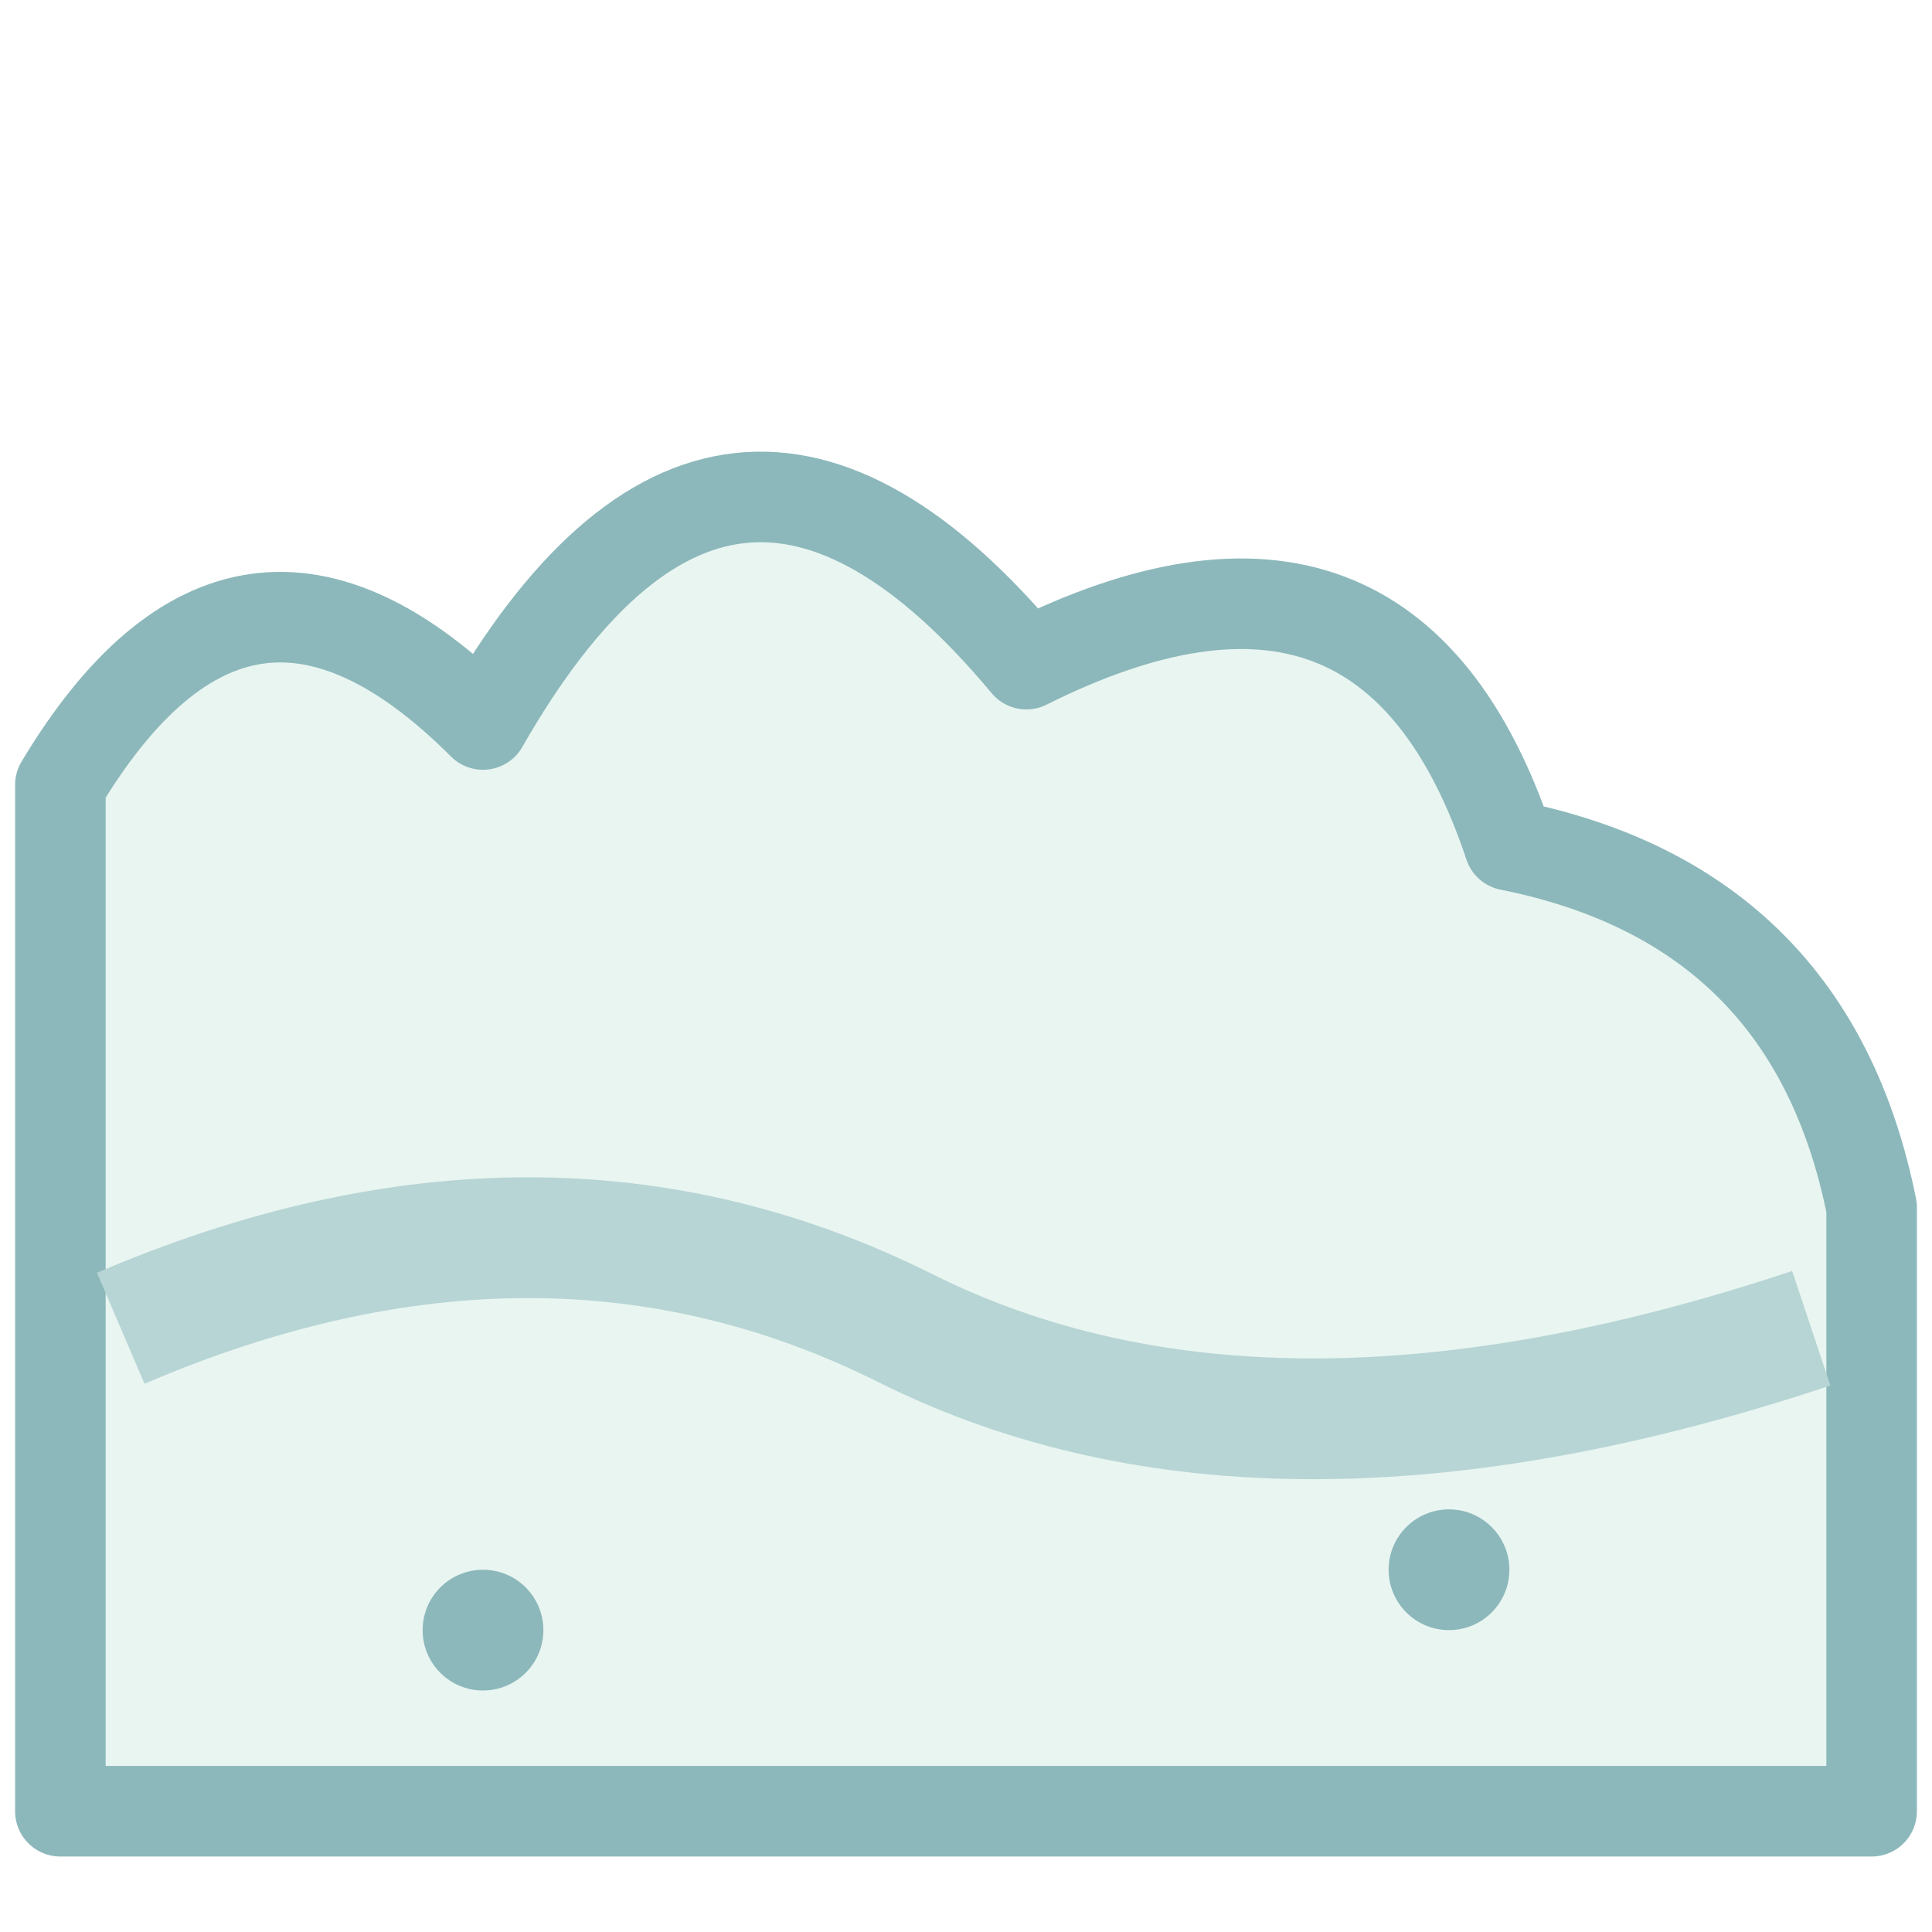
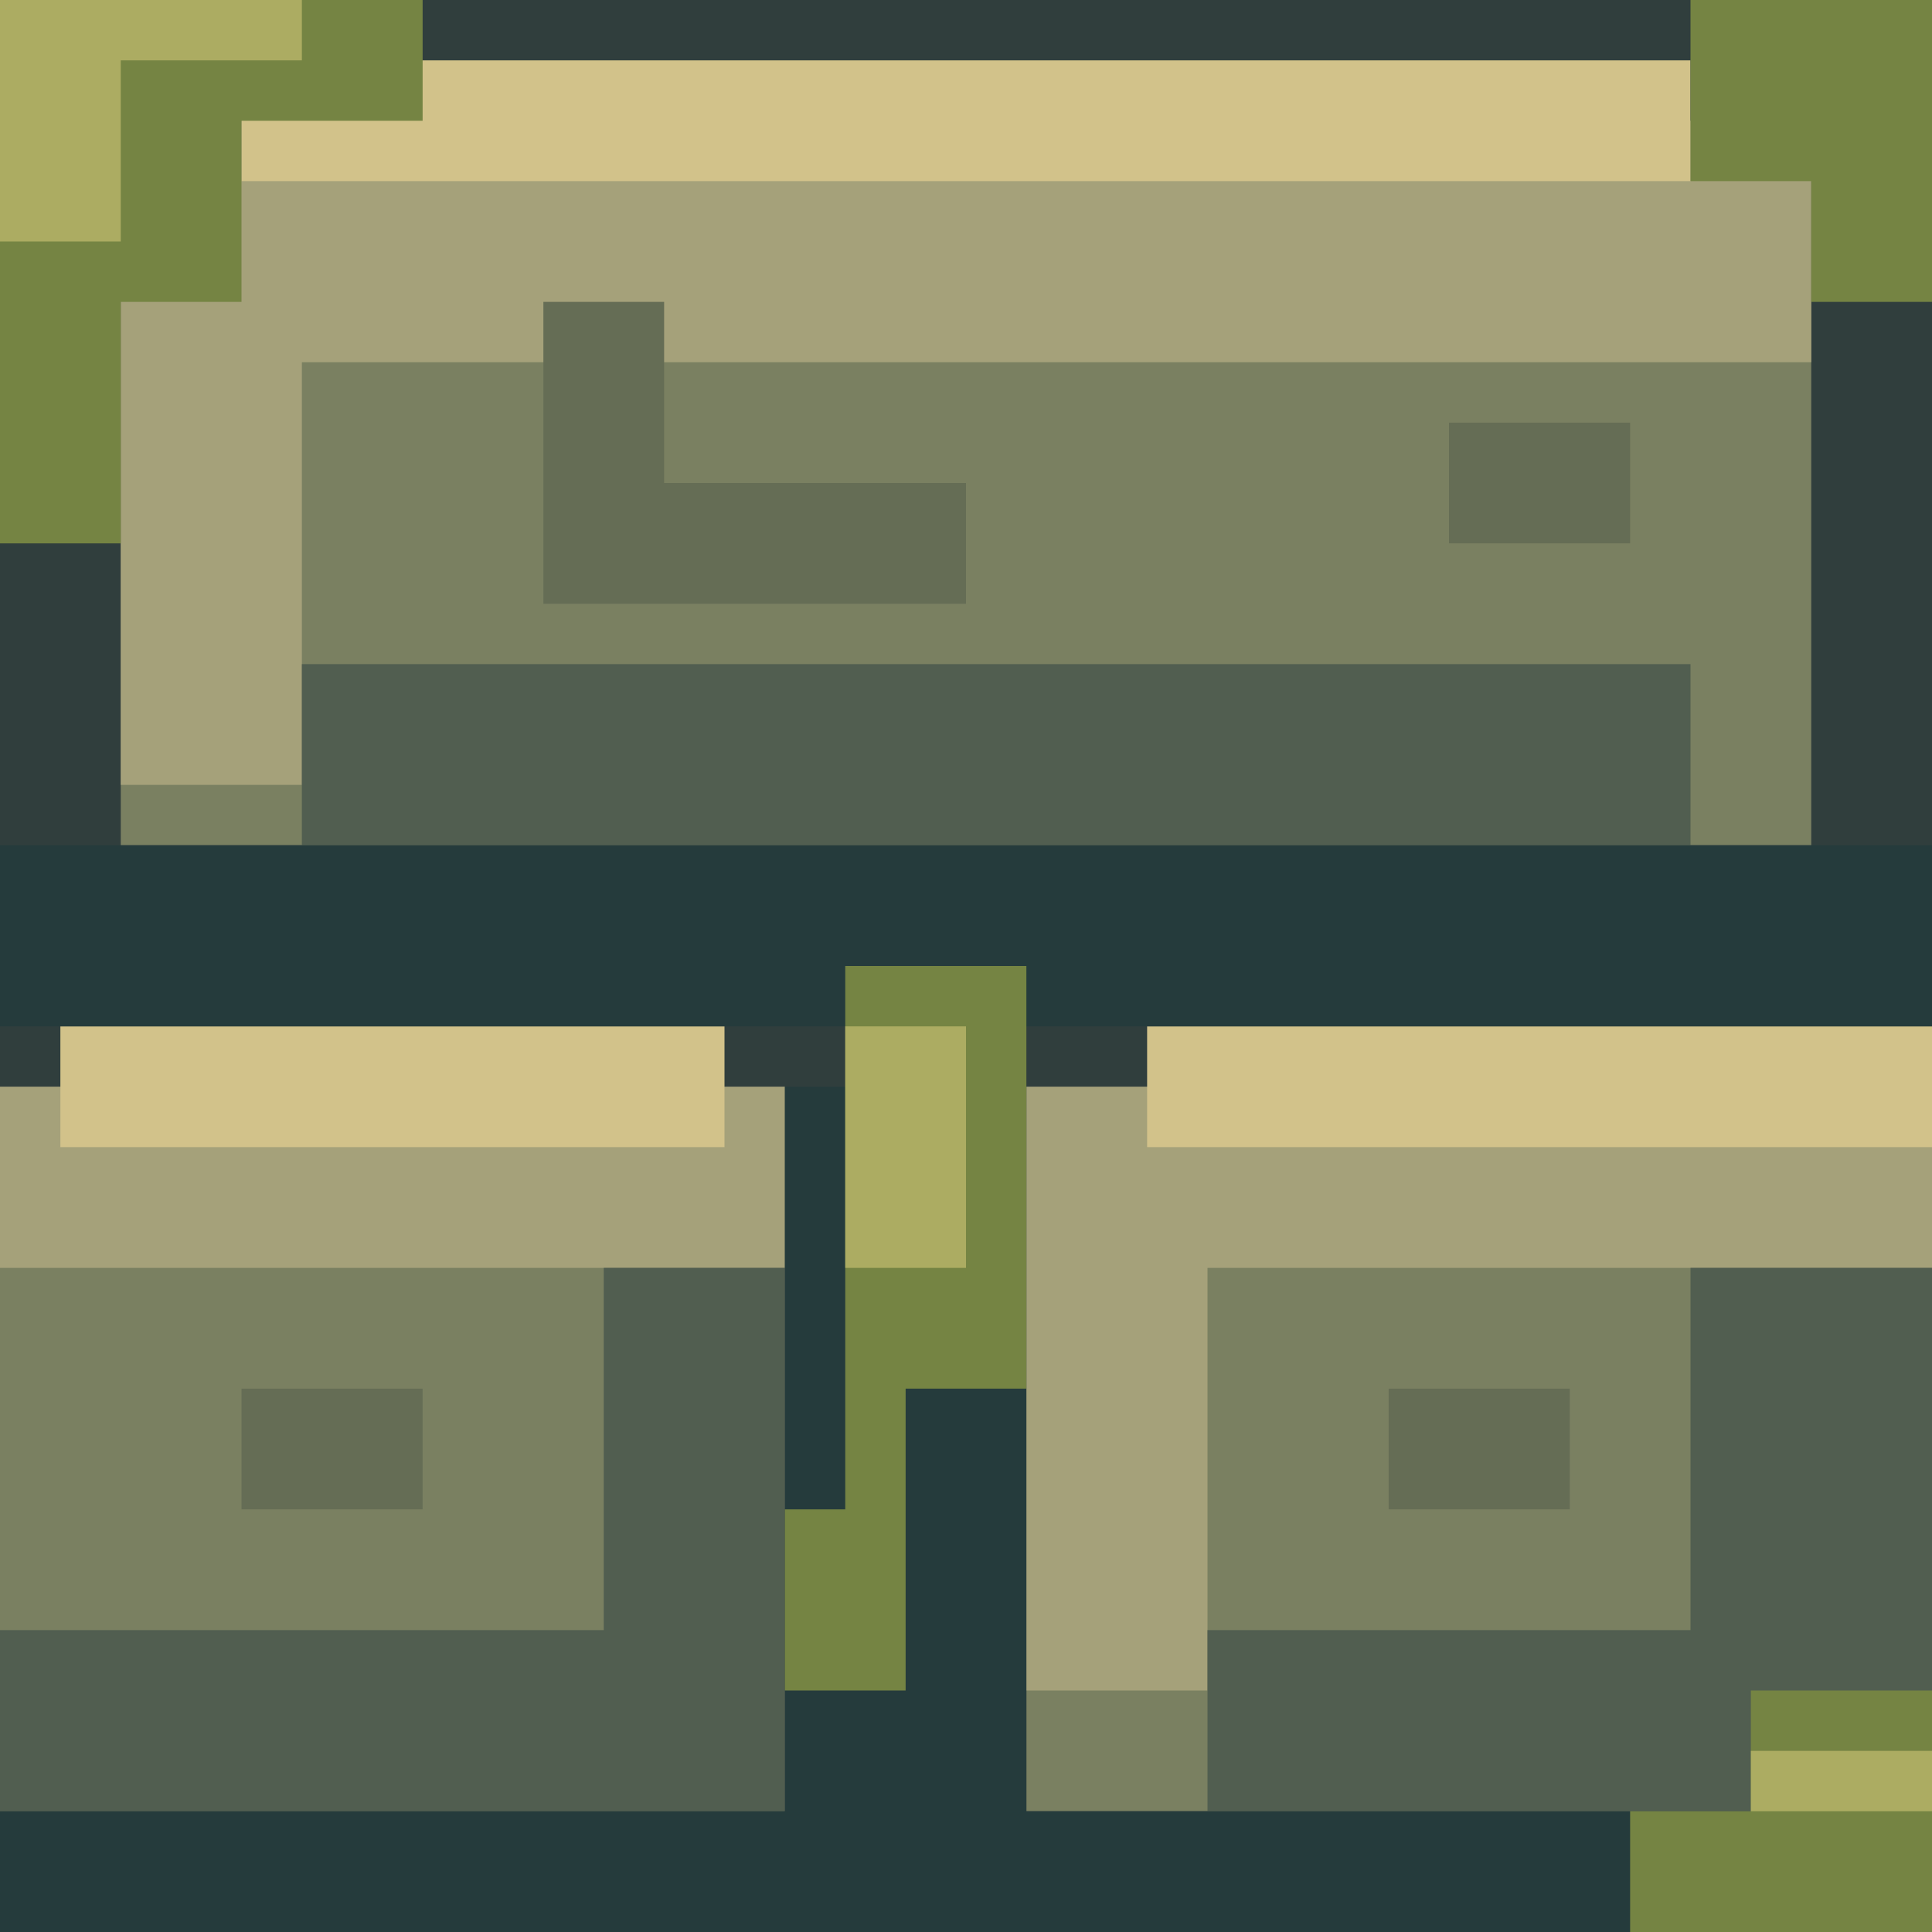
<svg xmlns="http://www.w3.org/2000/svg" width="32" height="32" viewBox="0 0 32 32">
-   <path d="M1 13q3-5 7-1 4-7 9-1 6-3 8 3 5 1 6 6v10H1Z" fill="#e9f5f1" stroke="#8cb8bb" stroke-width="1.5" stroke-linejoin="round" />
-   <path d="M2 22q7-3 13 0t15 0" fill="none" stroke="#b6d5d4" stroke-width="2" />
-   <circle cx="8" cy="27" r="1" fill="#8cb8bb" />
-   <circle cx="24" cy="26" r="1" fill="#8cb8bb" />
+   <path fill="#303e3d" d="M0 0h32v32H0z" />
+   <path fill="#7a8061" d="M2 2h28v12H2zM0 18h13v12H0zM17 18h15v12H17z" />
+   <path fill="#a5a17a" d="M2 2h28v4H2zM2 6h3v7H2zM0 18h13v3H0zM17 18h15v3H17zM17 21h3v7h-3z" />
+   <path fill="#d2c28a" d="M4 1h24v2H4zM1 17h11v2H1zM19 17h13v2H19z" />
+   <path fill="#515e50" d="M5 11h23v3H5zM10 21h3v9H0v-3h10zM28 21h4v9H20v-3h8z" />
+   <path fill="#253b3c" d="M0 14h32v3H0zM13 18h4v14h-4zM0 30h32v2H0z" />
+   <path fill="#656d55" d="M9 5h2v3h5v2H9zM24 7h3v2h-3zM4 23h3v2H4zM23 23h3v2h-3z" />
+   <path fill="#758443" d="M0 0h7v2H4v3H2v4H0zM28 0h4v5h-2V3h-2zM14 16h3v7h-2v5h-2v-3h1zM29 28h3v4h-5v-2h2z" />
+   <path fill="#acac62" d="M0 0h5v1H2v3H0zM14 17h2v4h-2zM29 29h3v1h-3z" />
</svg>
